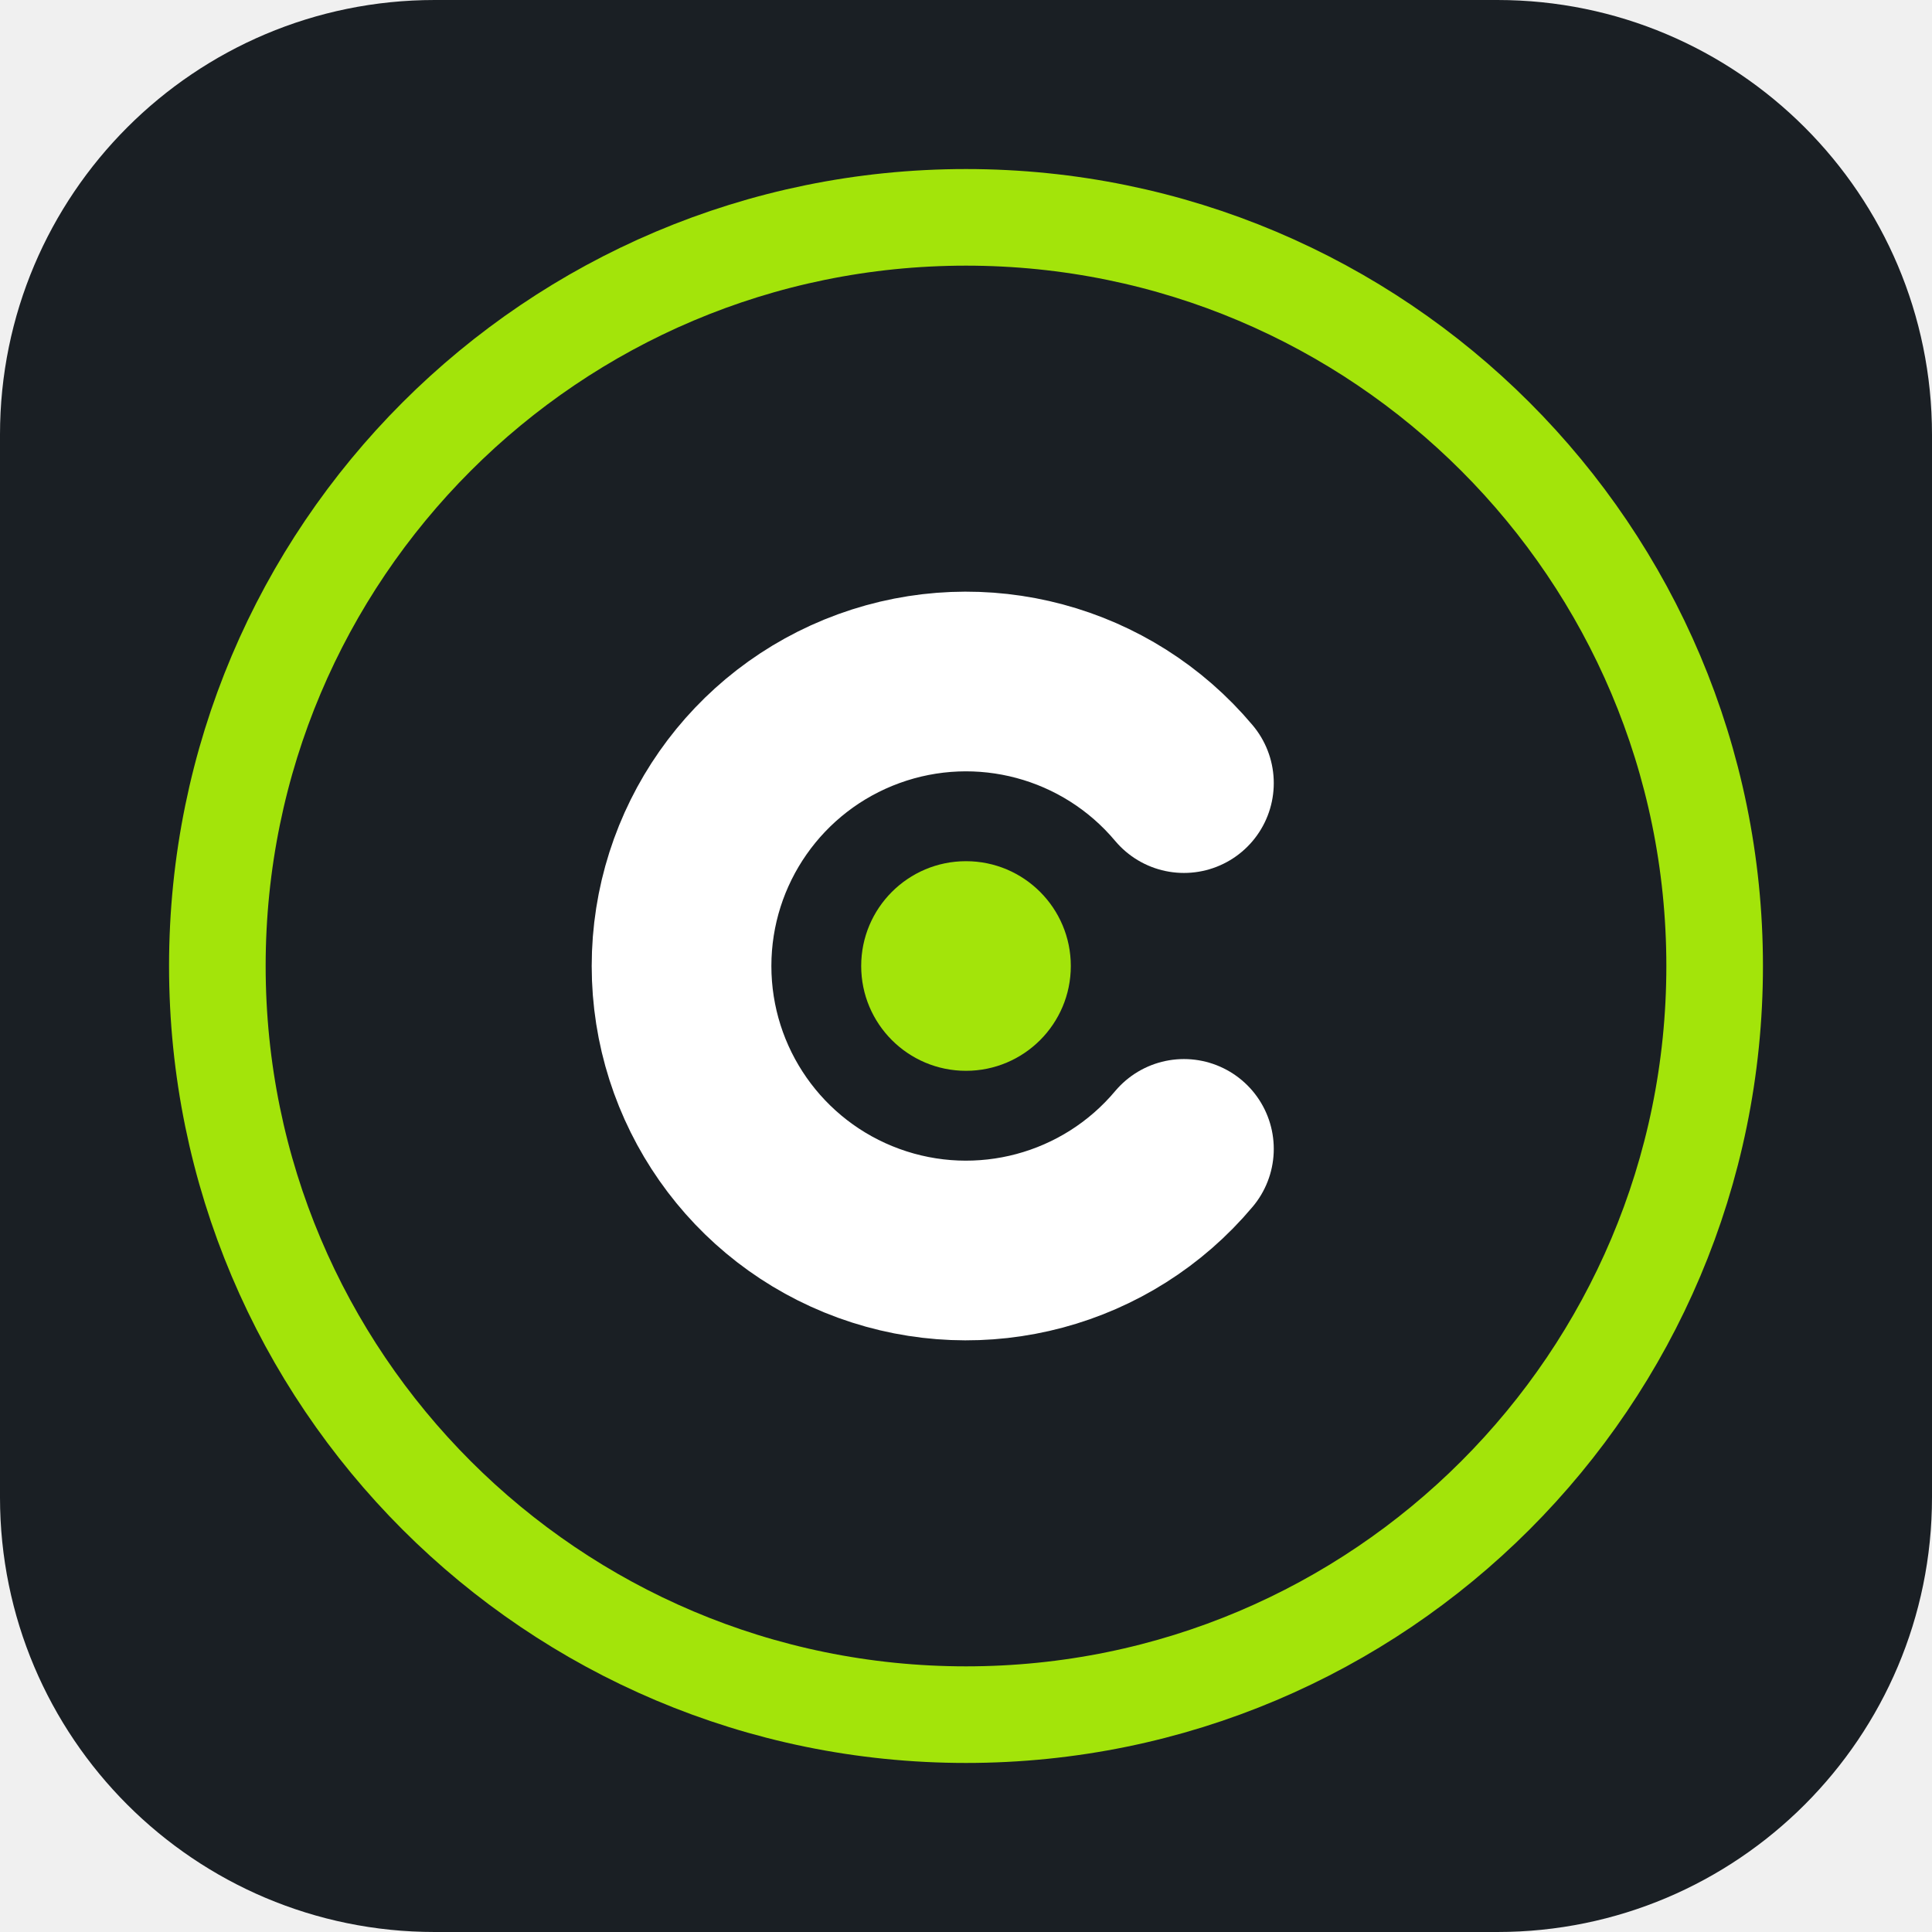
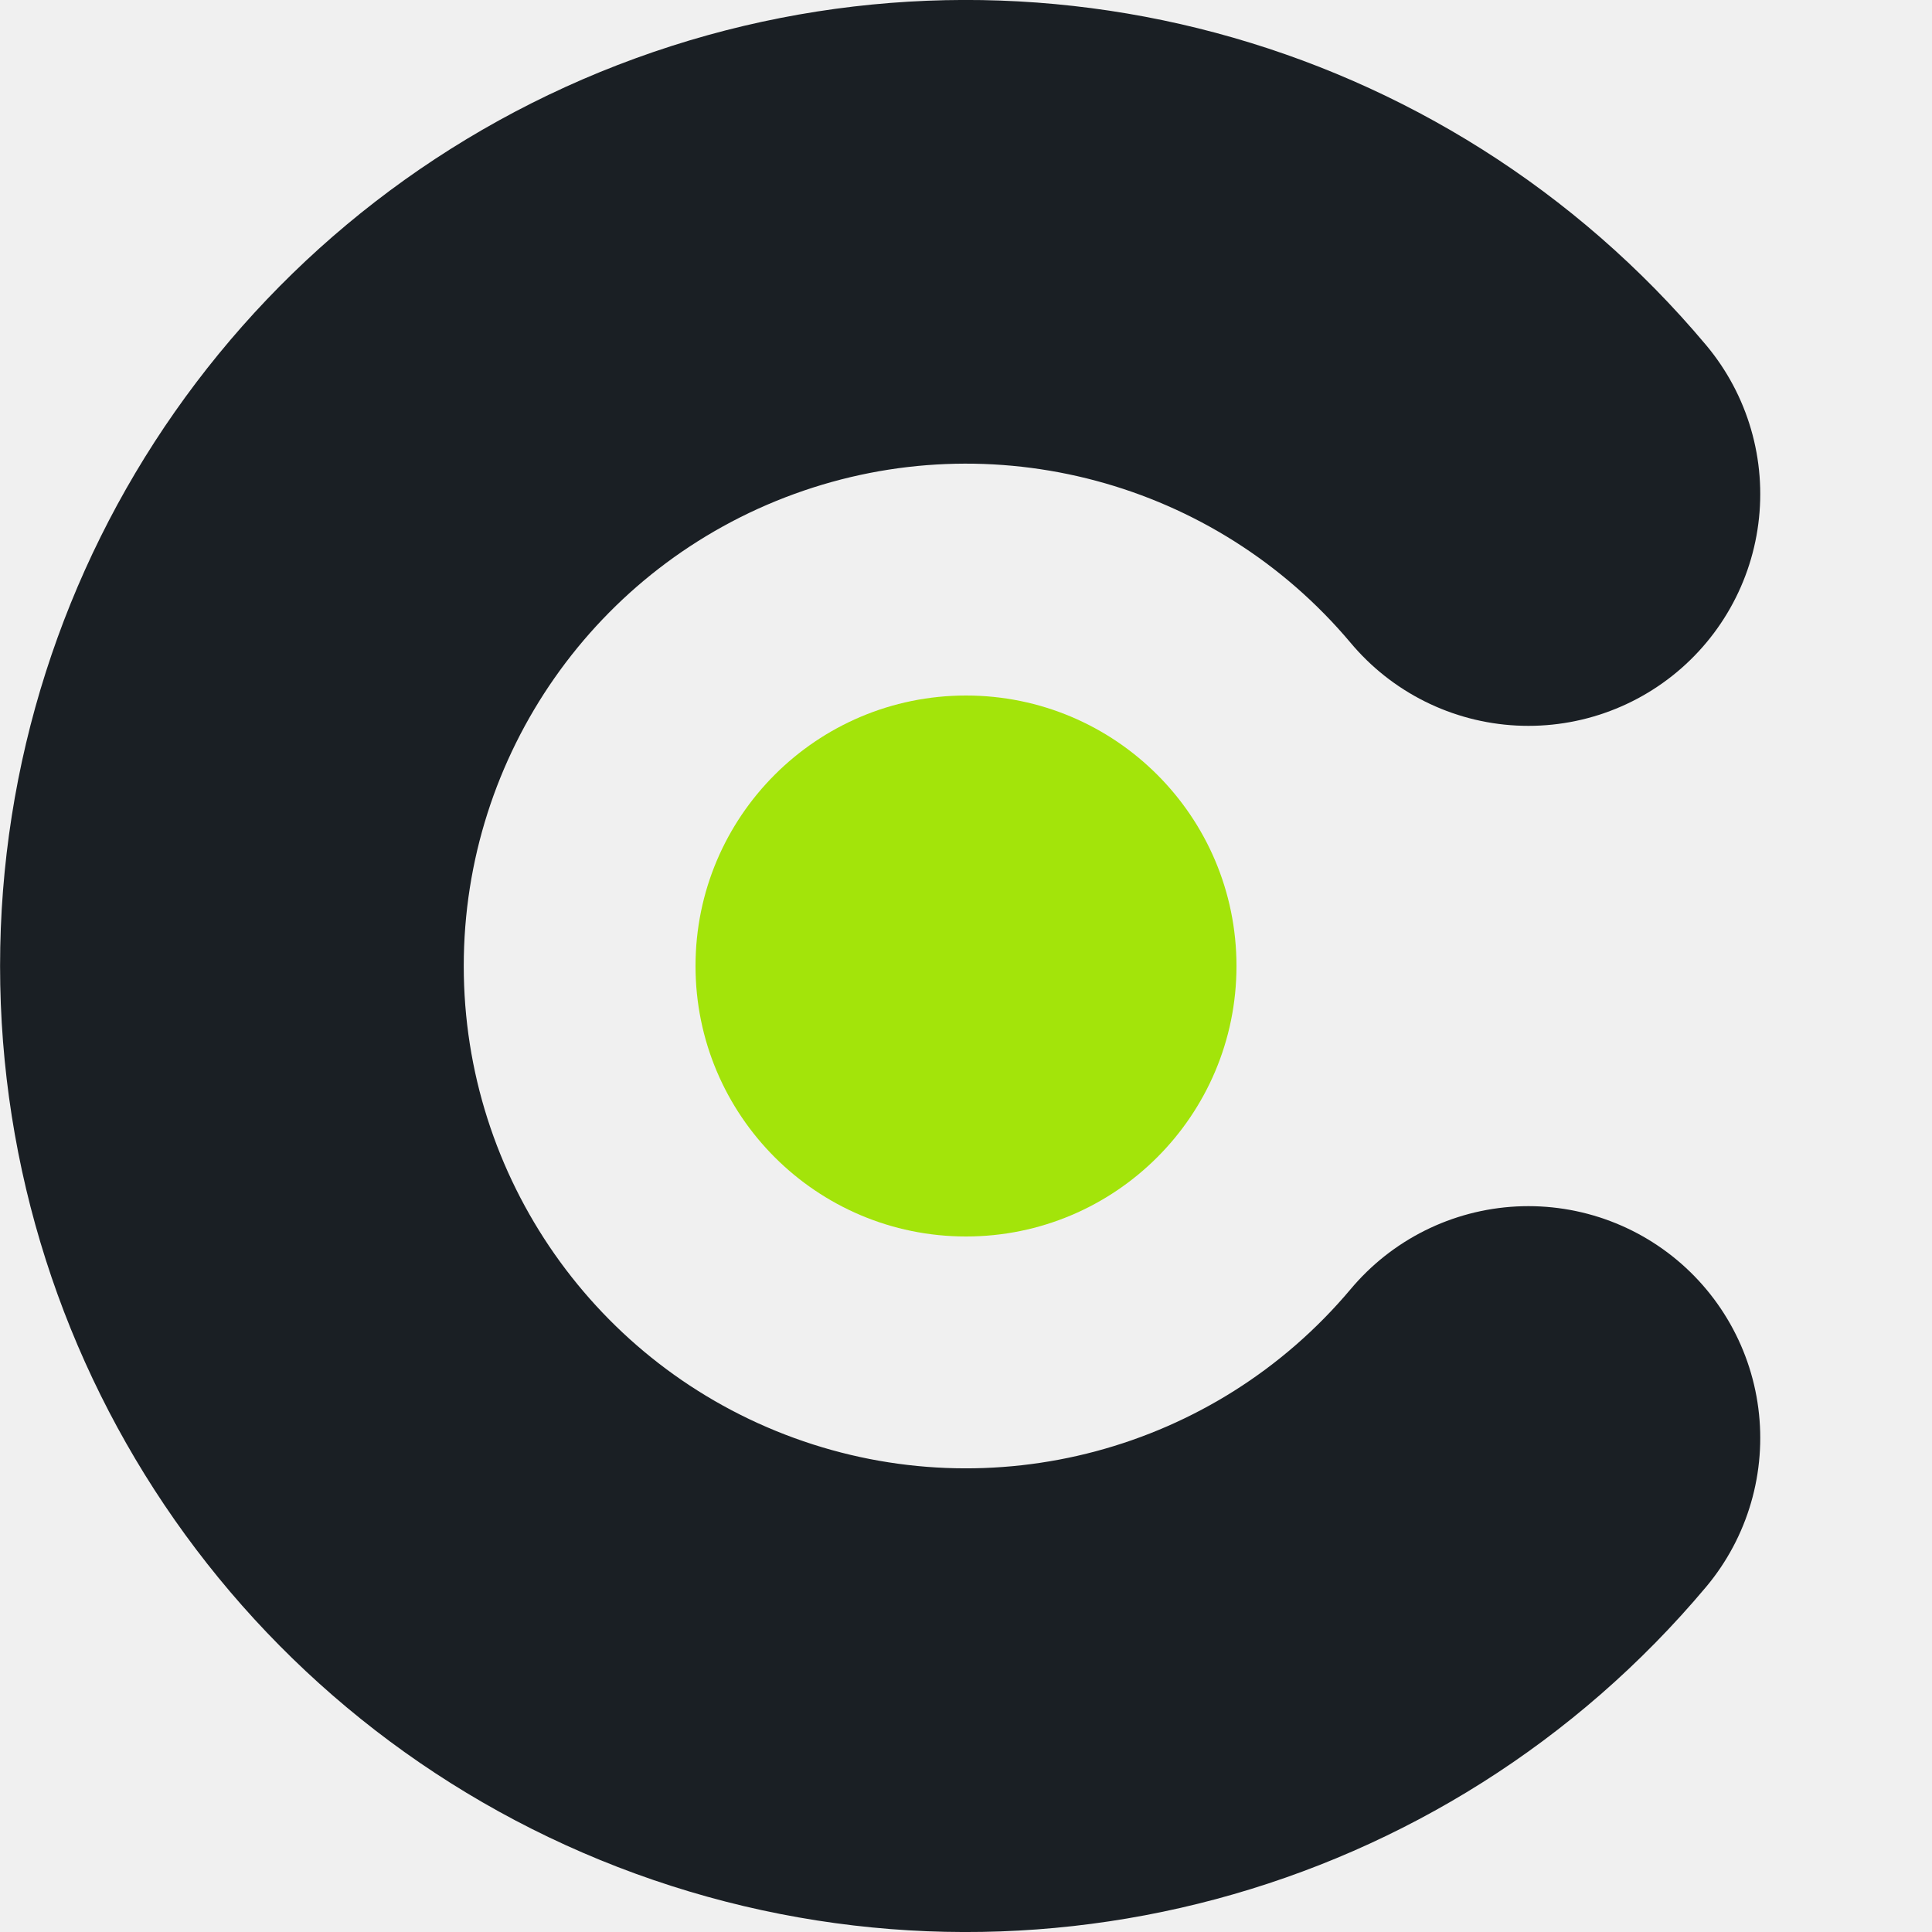
- <svg xmlns="http://www.w3.org/2000/svg" viewBox="0 0 160 160" role="img" aria-label="Smart Work Core">
-   <defs />
-   <rect width="160" height="160" rx="36" fill="#1A1F24" />
-   <circle cx="80" cy="80" r="62" fill="none" stroke="#A3E40A" stroke-width="8" />
-   <g transform="translate(49 49) scale(0.62)">
-     <path d="M79.11 25.57 A38 38 0 1 0 79.11 74.43" fill="none" stroke="#FFFFFF" stroke-width="24" stroke-linecap="round" />
-     <circle cx="50" cy="50" r="14" fill="#A3E40A" />
-   </g>
+ <svg xmlns="http://www.w3.org/2000/svg" viewBox="0 0 100 100" role="img" aria-label="Smart Work Core">
+   <defs>
+     <style>.c{stroke:#1A1F24}@media (prefers-color-scheme:dark){.c{stroke:#FFFFFF}}</style>
+   </defs>
+   <path class="c" d="M79.11 25.57 A38 38 0 1 0 79.11 74.43" fill="none" stroke-width="24" stroke-linecap="round" />
+   <circle cx="50" cy="50" r="14" fill="#A3E40A" />
</svg>
